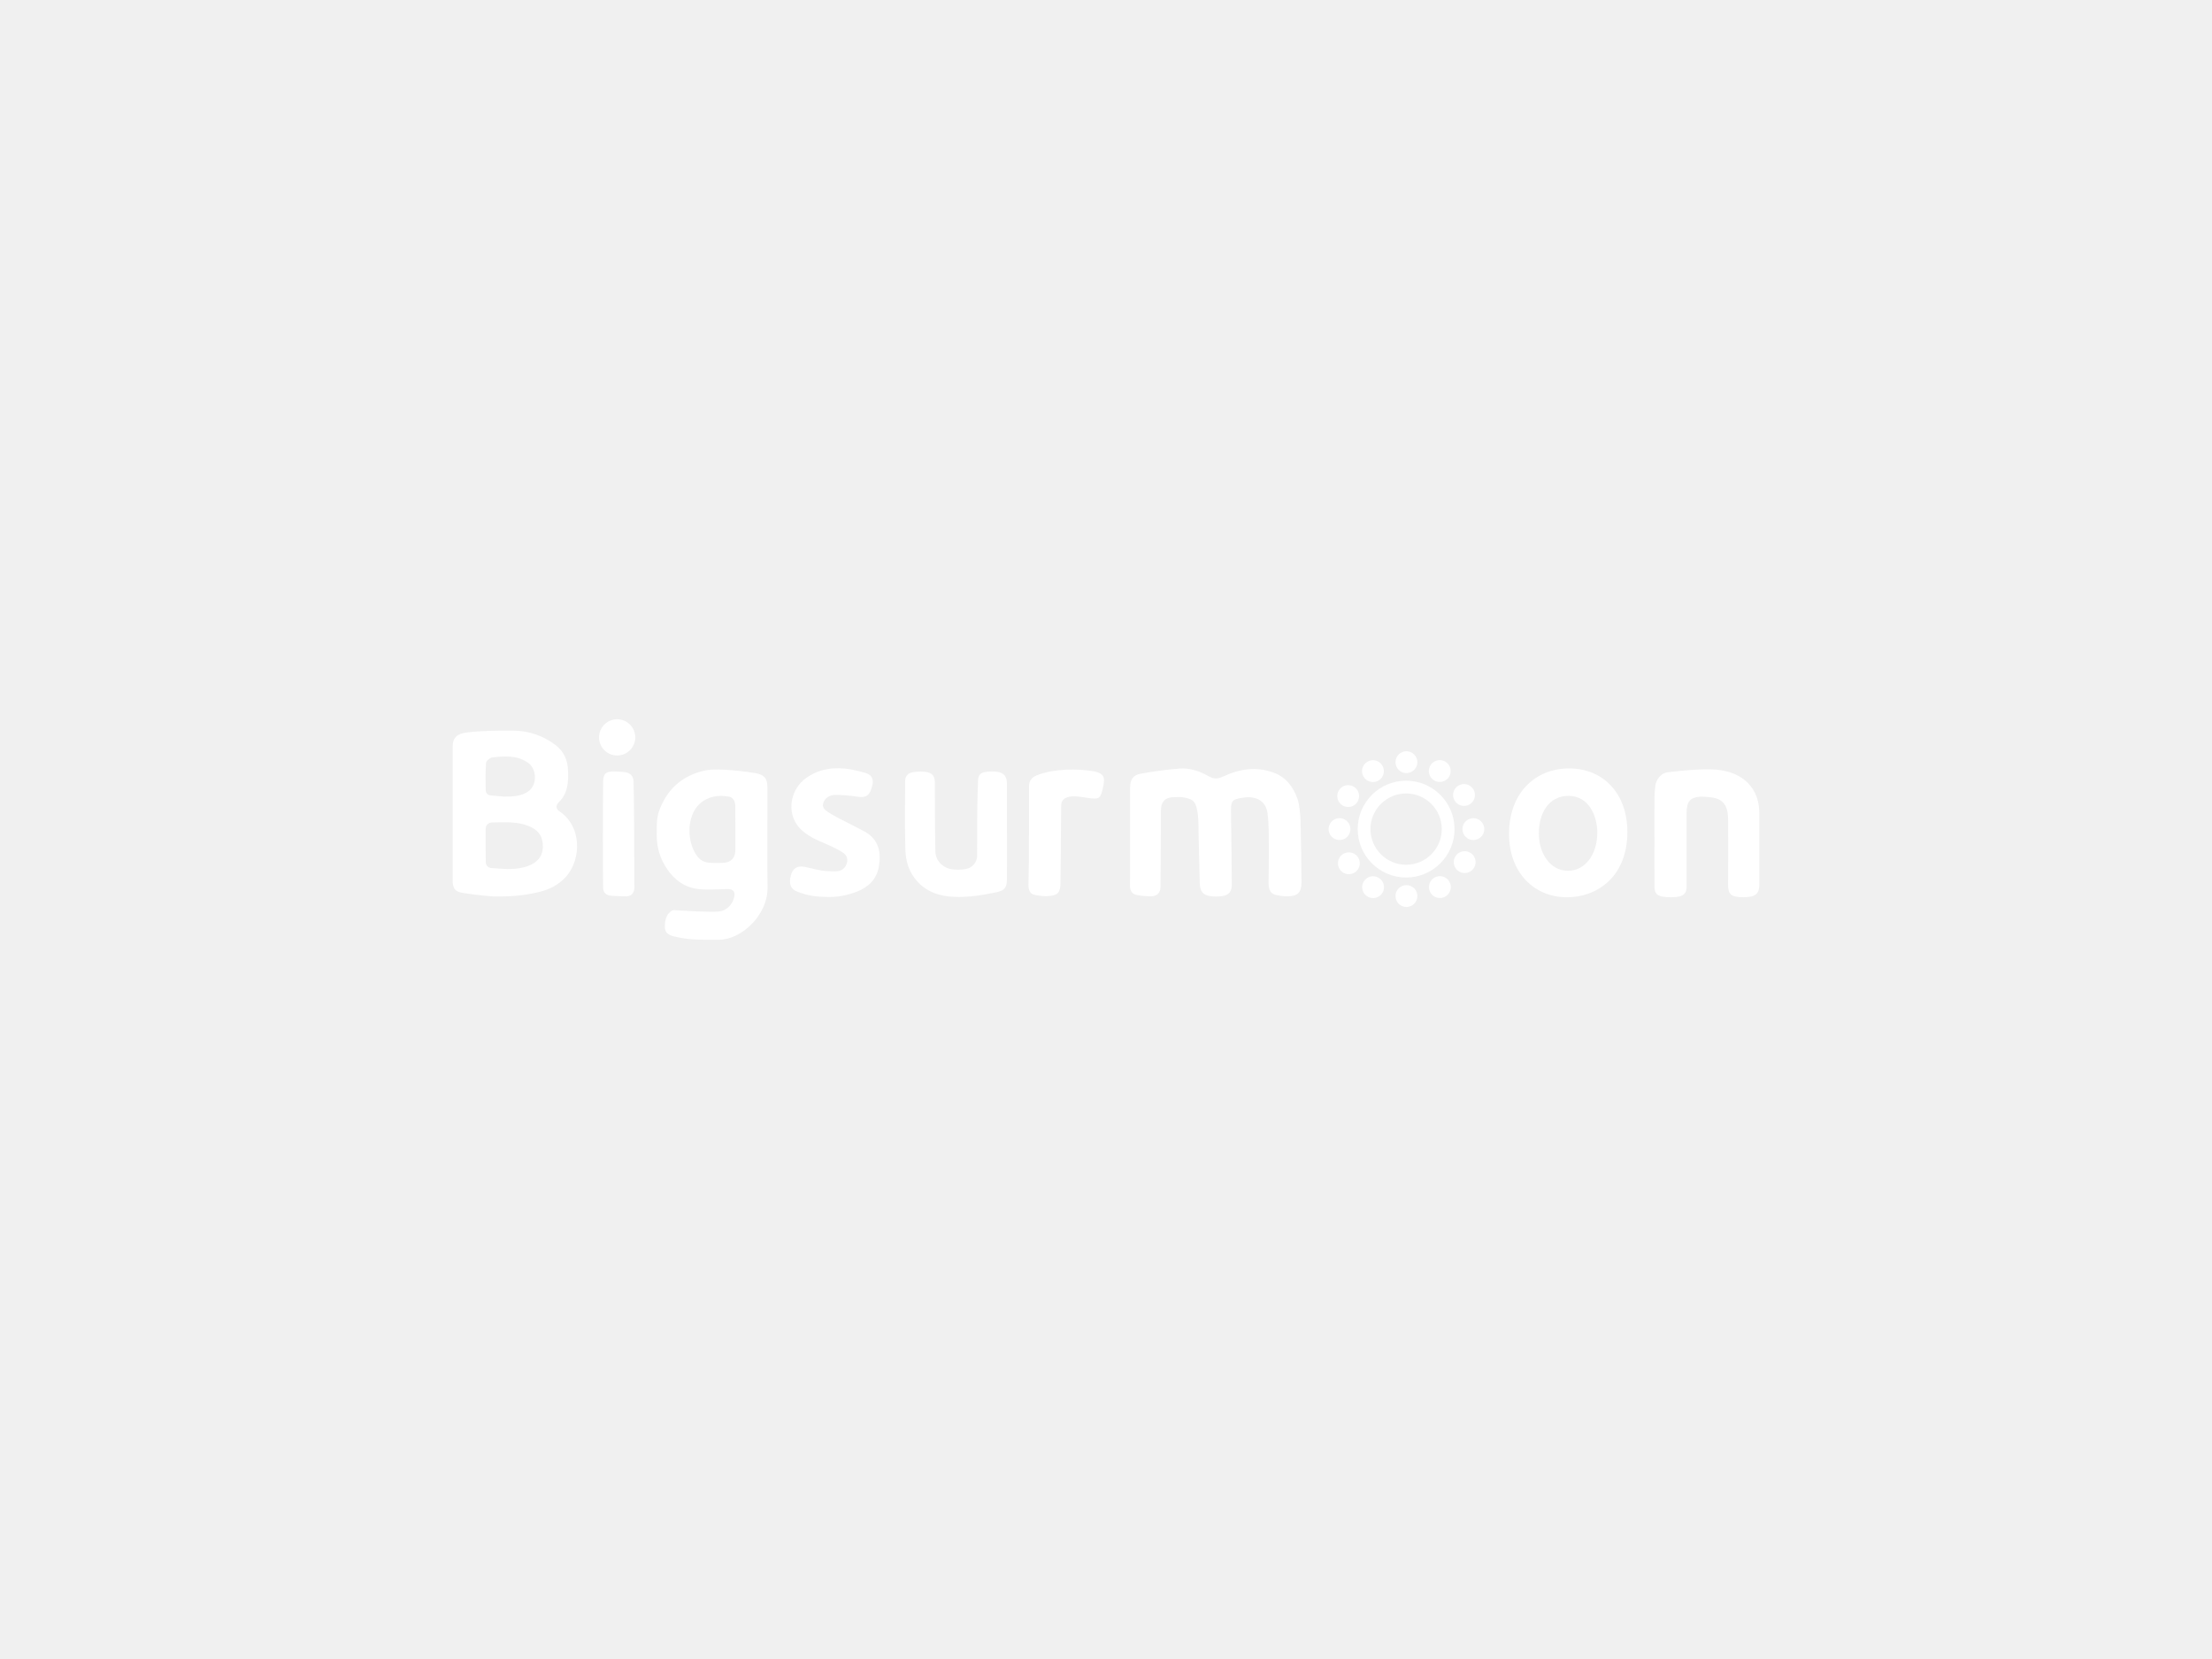
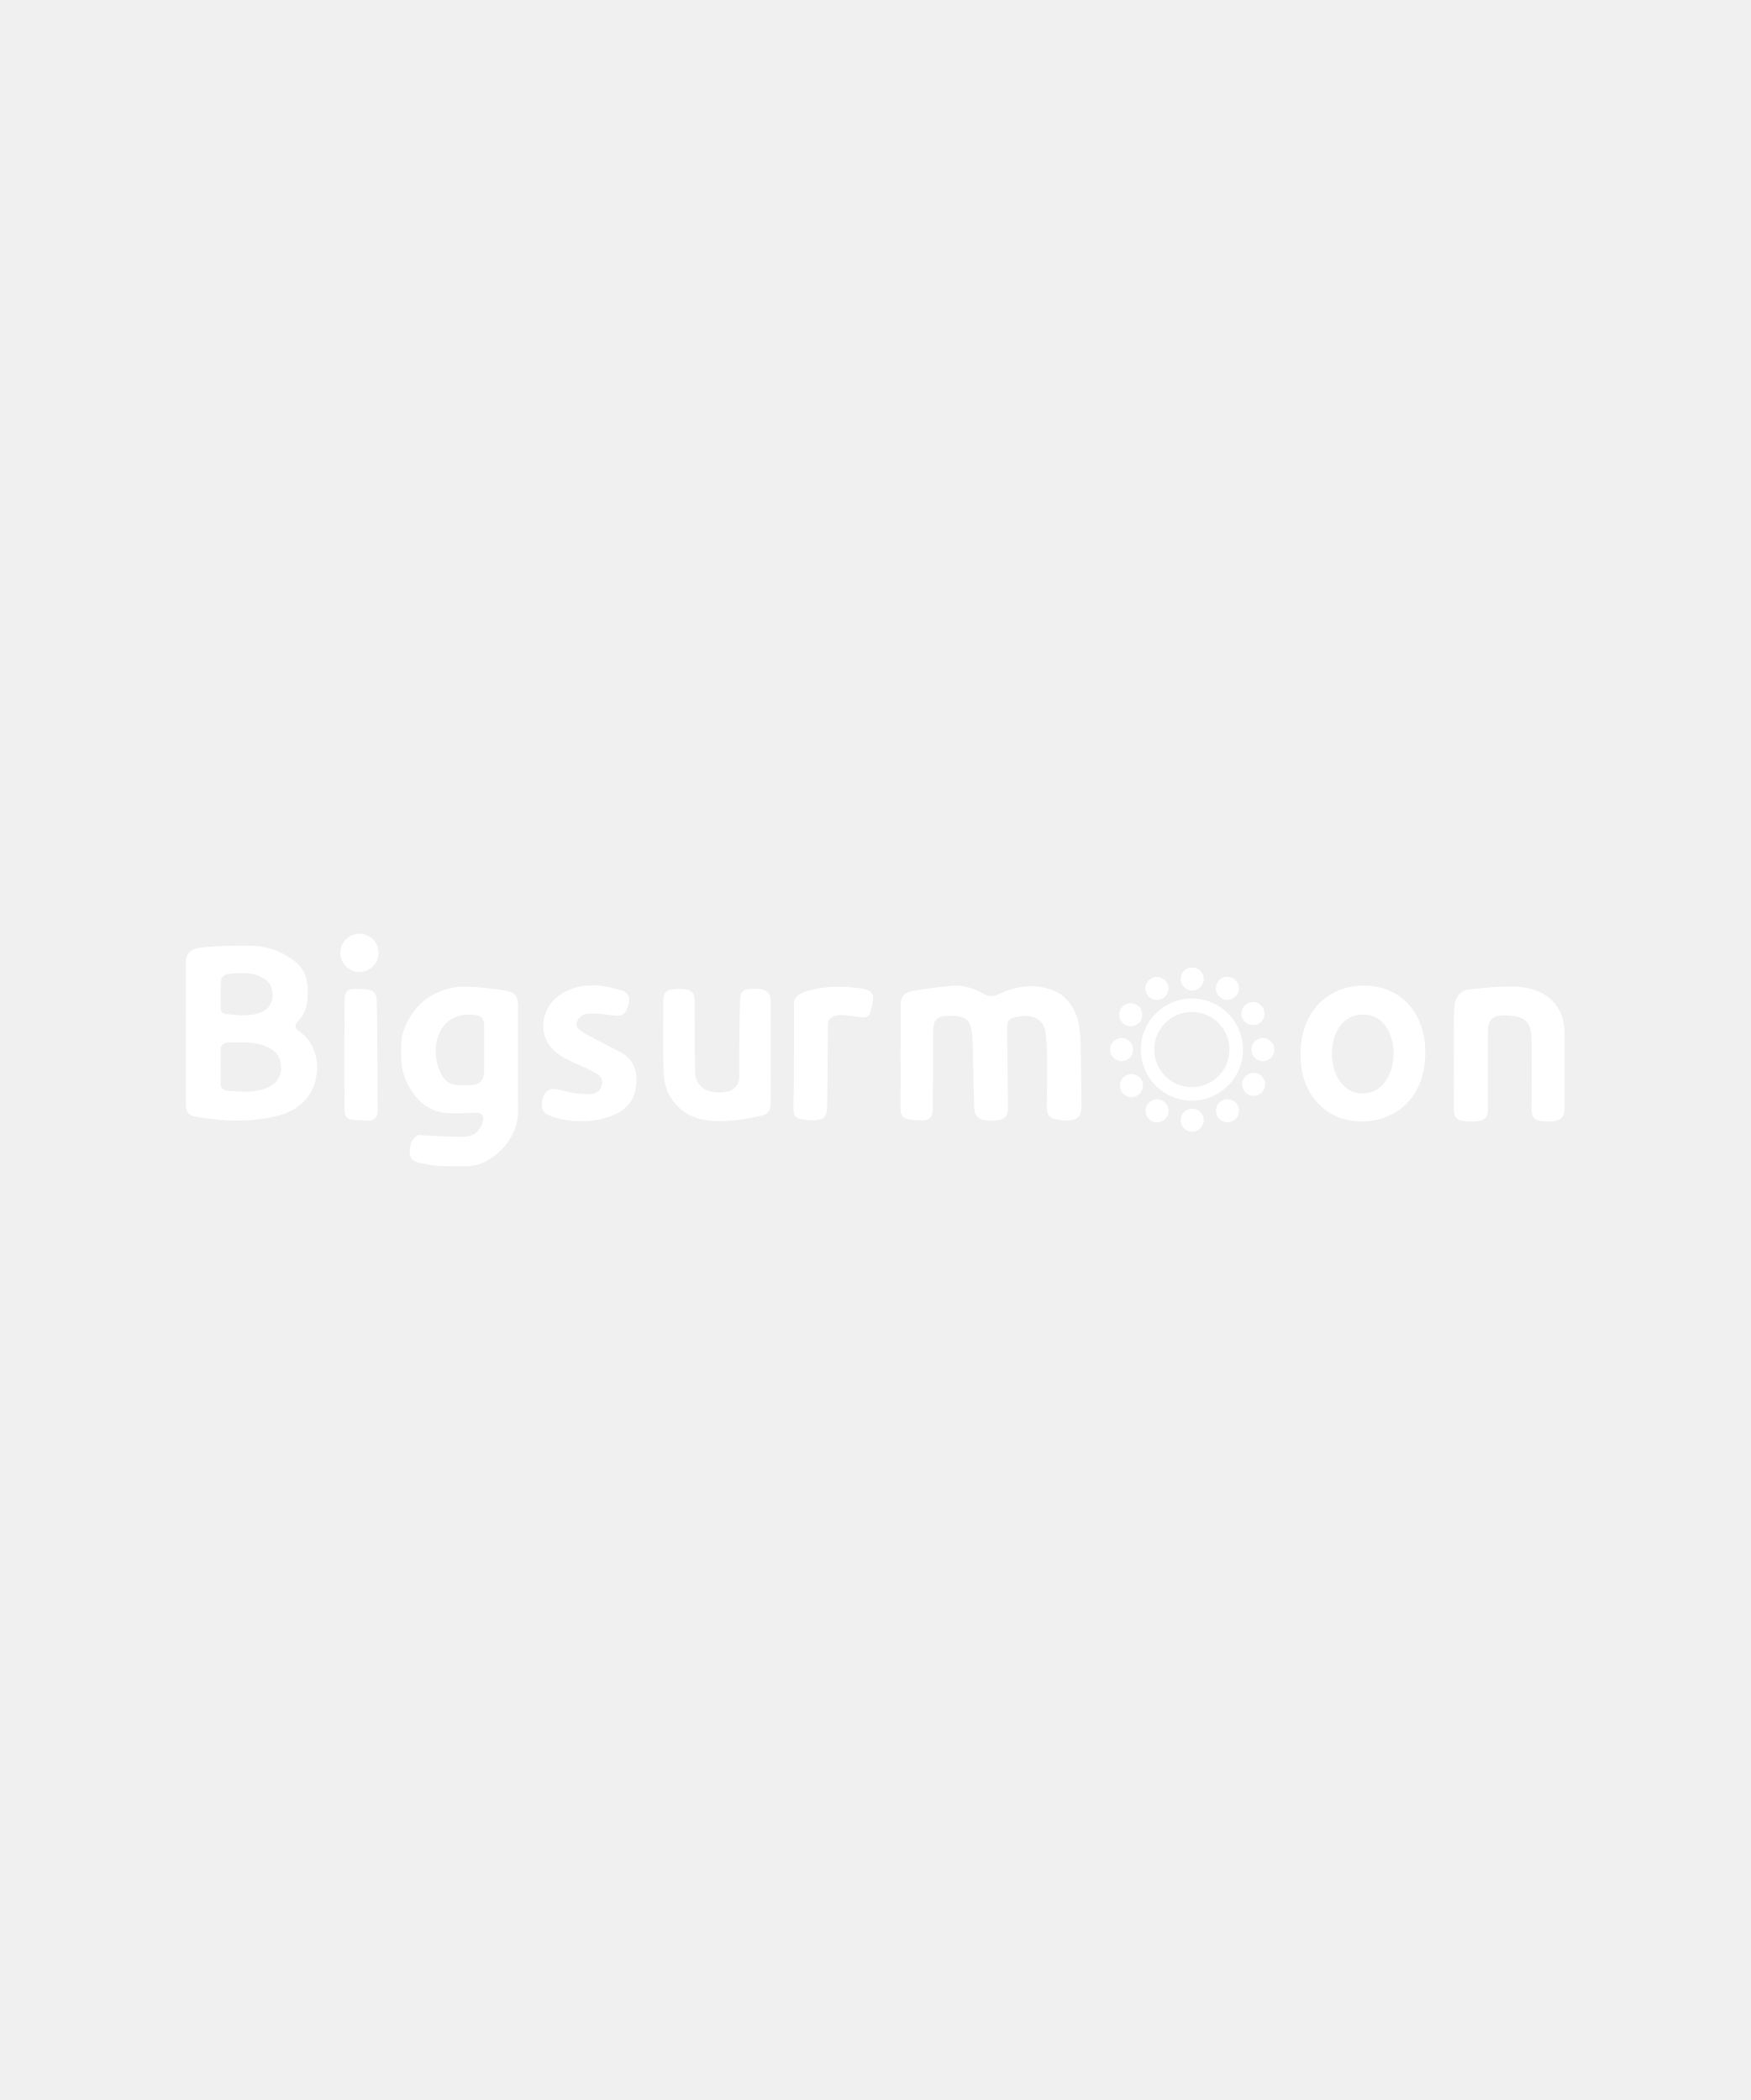
- <svg xmlns="http://www.w3.org/2000/svg" version="1.1" id="Layer_1" x="0px" y="0px" width="400" height="300" viewBox="0 0 1474.02 1474.02" style="enable-background:new 0 0 1474.02 1474.02;" xml:space="preserve">
+ <svg xmlns="http://www.w3.org/2000/svg" version="1.1" id="Layer_1" x="0px" y="0px" width="250" height="300" viewBox="0 0 1474.02 1474.02" style="enable-background:new 0 0 1474.02 1474.02;" xml:space="preserve">
  <style type="text/css">
	.st0{fill:#FFFFFF;}
</style>
  <path class="st0" d="M156.5,723.4c0-18.77,0.12-40.98,0.03-59.75c-0.04-8.39,4.12-11.87,12.72-12.87c13.03-1.6,27.47-1.68,41.2-1.59  c13.63,0.08,26.06,4.3,37.06,12.48c7.51,5.58,11.08,13.09,11.48,22.39c0.46,10.75,0.04,20.75-8.24,28.83  c-2.7,2.64-2.68,5.73,0.6,7.94c20.31,13.66,19.09,42.17,6.83,57c-6.76,8.17-15.76,12.67-25.82,14.94  c-13.26,2.99-24.06,3.99-40.35,3.68c-8.92-0.69-17.84-1.72-26.68-3.13c-6.72-1.07-8.8-4.08-8.81-11.04  C156.48,762.66,156.5,743.03,156.5,723.4z M205.08,772.15c6.15,0,16.3-0.52,23.63-5.28c6.13-3.98,8.31-9.48,7.91-16.41  c-0.41-7.12-3.45-12.08-10.22-15.43c-11.15-5.51-22.87-4.36-34.53-4.28c-3.4,0.02-6.01,2.04-6.03,5.94  c-0.04,9.72-0.08,19.44,0.09,29.16c0.05,3.04,1.92,5.13,5.07,5.41C195.68,771.69,200.38,771.87,205.08,772.15z M202.44,707.81  c7.66-0.07,15.14-0.17,21.76-5c7.96-6.41,6.62-20.1-0.68-25.11c-10.02-6.88-20.85-5.91-31.75-4.73c-2.09,0.23-5.42,2.93-5.56,4.7  c-0.64,7.95-0.43,15.99-0.34,23.99c0.03,2.87,1.48,4.85,4.69,5.1C194.52,707.05,198.48,707.45,202.44,707.81z" />
  <path class="st0" d="M758.4,743.32c0-14.38-0.01-28.77,0.01-43.15c0.01-7.67,2.62-11.6,10.12-12.89  c11.23-1.93,22.56-3.55,33.91-4.41c9.28-0.71,18.04,2.38,26.07,6.97c4.25,2.43,7.96,2.27,12.29,0.23  c14.61-6.89,29.6-9.35,45.33-3.51c11.05,4.11,17.13,12.66,20.95,23c1.76,4.78,2.63,14.47,2.77,19.59  c0.54,19.59,0.66,34.84,0.85,54.44c0.09,9.42-3.26,12.8-12.74,12.79c-3.16-0.01-6.37-0.4-9.46-1.05c-4.96-1.04-7.08-4.4-7.06-10.96  c0.04-11.04,0.4-22.08,0.28-33.11c-0.1-9.56,0.03-19.21-1.2-28.65c-1.51-11.6-10.78-15.47-21.24-13.95  c-10.93,1.59-11.36,2.86-11.19,13.9c0.32,21.05,0.51,42.1,0.68,63.15c0.05,6.44-2.34,9.55-8.59,10.48  c-3.54,0.53-7.31,0.53-10.84-0.03c-6.56-1.04-8.91-4.55-9.05-12.13c-0.28-15.13-0.73-26.74-0.96-40.1  c-0.11-6.64-0.1-14.24-0.63-19.88c-1.75-11.81-3.29-14.09-13.98-15.74c-1.28-0.2-6.1-0.05-7.41-0.03c-7.9,0.12-11.5,4.13-11.5,11.95  c-0.01,22.64-0.2,45.29-0.39,67.93c-0.04,5.02-3.07,8.17-8.15,8.19c-4.17,0.02-8.4-0.32-12.5-1.06c-4.15-0.74-6.45-3.35-6.42-7.95  C758.47,772.66,758.39,757.99,758.4,743.32z" />
  <path class="st0" d="M436.28,788c0.64,24.93-23.24,46.93-43.02,46.94s-26.84,0.23-40.01-2.94c-4.14-0.99-8.03-2.87-8.18-7.7  c-0.18-5.7,0.76-11.51,5.92-15.02c1.58-1.08,2.73-0.56,6.71-0.33c3.99,0.23,27.23,1.69,35.1,0.95c7.87-0.74,12.81-7.16,13.98-13.26  c0.86-4.47-1.35-6.82-5.91-6.74c-8.71,0.17-17.52,0.97-26.12,0.01c-12-1.34-21.33-8.12-27.92-18.1c-5.92-8.95-9-18.23-9-29.85  s-0.11-16.24,3.07-23.98c7.44-18.06,20.46-29.11,39.74-33.39c12.59-2.8,42.11,1.87,44.68,2.3c8.09,1.37,10.86,4.64,10.88,13.02  C436.25,715.47,435.93,774.2,436.28,788z M407.7,736.2c0-6.53,0.04-13.06-0.01-19.58c-0.03-4.09-1.5-8.03-5.62-8.78  c-9.43-1.73-18.79-0.31-26,6.29c-12.08,11.05-11.64,34.56-1.99,46.98c2.81,3.61,6.79,5.36,11.35,5.52c3.77,0.13,7.55,0.14,11.31,0  c7.03-0.26,10.93-4.32,10.96-11.27C407.72,748.96,407.7,742.58,407.7,736.2z" />
  <path class="st0" d="M1224.28,743.78c0-11.62-0.06-23.25,0.04-34.87c0.03-3.9,0.32-6.95,0.79-10.83c0.65-5.42,5.1-11.24,10.68-11.89  c13.03-1.52,25.26-2.81,38.31-2.63c12.85,0.17,27.01,3.94,35.64,14.82c5.71,7.2,7.67,15.35,7.72,24.7  c0.12,19.91,0.04,42.43,0.04,62.34c0,8.19-2.67,11.78-14.14,11.78s-13.62-2.96-13.62-11.22c0.17-17.73,0.05-38.94,0.04-56.67  c0-13.1-3.57-19.88-16.53-21.03c-1.72-0.15-6.95-0.6-8.63-0.43c-8.38,0.81-11.73,4.04-11.73,14.37c-0.01,21.21,0.01,43.3,0.01,64.51  c0,6.4-1.29,10.48-13.92,10.48s-14.71-2.96-14.66-10.26c-0.09-13.22-0.02-29.93-0.02-43.15  C1224.29,743.78,1224.29,743.78,1224.28,743.78z" />
  <path class="st0" d="M648.99,740.99c0,13.64,0.1,27.28-0.04,40.91c-0.07,7.1-2.49,9.41-9.41,10.87  c-12.51,2.64-25.04,4.68-37.91,4.05c-15.51-0.76-28.41-6.18-36.89-19.88c-4.39-7.1-5.83-15.2-6.04-23.17  c-0.54-19.86-0.24-39.74-0.17-59.61c0.01-3.81,1.83-7.15,6.37-7.93s6.57-0.88,11.04-0.48c4.46,0.41,8.98,1.97,9.02,9.2  c0.08,12.23,0.11,33.45,0.11,39.25c0,5.8,0.32,13.94,0.32,21.97c0,8.02,5.86,14.52,14.37,16.13c3.6,0.5,8.54,0.88,14-0.52  c3.83-0.98,8.73-5.03,8.76-11.38c0.05-13.37-0.05-25.21,0.07-38.58c0.09-9.37,0.4-18.74,0.72-28.1c0.16-4.89,1.9-7.15,6.71-7.85  c3.47-0.51,7.13-0.56,10.6-0.08c5.58,0.77,8.32,4.25,8.34,10C649.04,710.86,648.99,725.93,648.99,740.99z" />
  <path class="st0" d="M491.91,796.94c-13.39,0-19.78-1.17-28.78-4.53c-6.29-2.35-8.22-6.8-6.06-14.87c1.59-5.93,5.73-8.59,11.83-7.4  c6.49,1.26,13.84,3.55,19.43,3.76c5.59,0.22,11.35,1.14,15.06-1.77s5.82-9.92,0.84-13.85c-3.9-3.08-11.46-6.46-17.44-9.07  c-5.98-2.61-11.96-4.96-18.51-10.22c-16.72-13.41-12.64-37.29,2.48-47.89c11.83-8.3,25.59-9.98,39.75-7.45  c4.42,0.79,8.81,1.89,13.1,3.22c5.01,1.55,6.96,5.14,5.93,10.17c-0.28,1.37-0.7,2.72-1.11,4.06c-1.93,6.23-5.58,7.81-11.99,6.78  c-6.88-1.11-16.42-1.75-20.89-1.54c-4.47,0.2-7.25,3.05-7.25,3.05s-5.7,5.71-0.85,10.16s22.03,12.2,34.97,19.22  s15.02,18.96,12.7,31.67c-1.97,10.79-9.38,18.02-19.79,21.92C507.45,795.3,499.76,796.94,491.91,796.94z" />
  <path class="st0" d="M668.62,742.3c0-14.53,0.03-29.05-0.02-43.58c-0.02-4.81,2.27-7.8,6.57-9.69c15.26-6.27,36.97-6.27,51.96-3.55  c7.59,1.95,9.08,4.76,7.58,12.32c-2.51,12.6-3.32,12.82-15.86,10.84c-5.24-0.83-11.91-1.8-16.16-0.29  c-4.25,1.51-5.51,4.06-5.53,8.05c-0.1,20.34-0.52,65.97-0.61,68.44c-0.29,7.97-1.96,10.38-9.61,11.25  c-4.36,0.5-8.97-0.12-13.32-0.99c-4.76-0.95-5.51-5.15-5.51-9.22c0-6.68,0.33-13.36,0.39-20.05c0.08-7.85,0.02-15.69,0.02-23.54  C668.55,742.3,668.59,742.3,668.62,742.3z" />
  <path class="st0" d="M290.23,694.05c0.11-6.6,2.66-8.66,9.31-8.59c3.6,0.04,7.24,0.21,10.8,0.77c4.24,0.67,6.56,3.52,6.89,7.78  c0.36,4.77,0.77,70.68,0.75,94.49c0,4.64-2.44,7.9-7.37,7.9c-1.71-0.01-13.03-0.32-14.7-0.69c-3.56-0.79-5.58-3.12-5.69-6.73  C289.96,780.42,289.97,709.72,290.23,694.05z" />
  <circle class="st0" cx="302.67" cy="655.16" r="16.09" />
  <g id="New_Symbol">
    <path class="st0" d="M1003.66,693.64c-23.72,0-43.02,19.3-43.02,43.02c0,23.72,19.3,43.02,43.02,43.02s43.02-19.3,43.02-43.02   C1046.68,712.94,1027.38,693.64,1003.66,693.64z M1003.66,768.34c-17.47,0-31.68-14.21-31.68-31.68   c0-17.47,14.21-31.68,31.68-31.68s31.68,14.21,31.68,31.68C1035.34,754.13,1021.12,768.34,1003.66,768.34z" />
    <circle class="st0" cx="1003.94" cy="677.18" r="9.71" />
    <circle class="st0" cx="1003.94" cy="796.14" r="9.71" />
    <path class="st0" d="M1028.71,693.5c4.65,2.67,10.59,1.06,13.26-3.59c2.67-4.65,1.06-10.59-3.59-13.26   c-4.65-2.67-10.59-1.06-13.26,3.59C1022.46,684.89,1024.06,690.83,1028.71,693.5z" />
    <path class="st0" d="M979.16,779.82c-4.65-2.67-10.59-1.06-13.26,3.59c-2.67,4.65-1.06,10.59,3.59,13.26   c4.65,2.67,10.59,1.06,13.26-3.59C985.41,788.43,983.81,782.49,979.16,779.82z" />
    <path class="st0" d="M1060.06,714.7c4.62-2.73,6.14-8.69,3.41-13.31c-2.73-4.62-8.69-6.14-13.31-3.41   c-4.62,2.73-6.14,8.69-3.41,13.31C1049.49,715.91,1055.45,717.43,1060.06,714.7z" />
    <ellipse transform="matrix(0.1438 -0.9896 0.9896 0.1438 56.7788 1599.581)" class="st0" cx="952.76" cy="766.98" rx="9.71" ry="9.71" />
    <path class="st0" d="M1063.42,726.95c-5.36,0-9.71,4.35-9.71,9.71c0,5.36,4.35,9.71,9.71,9.71c5.36,0,9.71-4.35,9.71-9.71   C1073.13,731.3,1068.78,726.95,1063.42,726.95z" />
    <ellipse transform="matrix(0.3827 -0.9239 0.9239 0.3827 -97.559 1327.311)" class="st0" cx="944.45" cy="736.66" rx="9.71" ry="9.71" />
    <path class="st0" d="M1060.48,757.53c-4.67-2.64-10.59-1-13.24,3.66c-2.64,4.67-1,10.59,3.66,13.24c4.67,2.64,10.59,1,13.24-3.66   C1066.79,766.1,1065.15,760.17,1060.48,757.53z" />
    <ellipse transform="matrix(0.9972 -0.0746 0.0746 0.9972 -50.1016 72.9836)" class="st0" cx="952.18" cy="707.34" rx="9.71" ry="9.71" />
    <path class="st0" d="M1028.82,779.76c-4.65,2.68-6.24,8.62-3.56,13.27c2.68,4.65,8.62,6.24,13.27,3.56   c4.65-2.68,6.24-8.62,3.56-13.27C1039.4,778.67,1033.46,777.08,1028.82,779.76z" />
    <path class="st0" d="M979.05,693.56c4.65-2.68,6.24-8.62,3.56-13.27c-2.68-4.65-8.62-6.24-13.27-3.56s-6.24,8.62-3.56,13.27   C968.47,694.65,974.41,696.24,979.05,693.56z" />
  </g>
  <g>
    <path class="st0" d="M1200.25,739.09c0,40.5-27.56,58.15-53.57,58.15c-29.12,0-51.57-21.72-51.57-56.34   c0-36.66,23.56-58.15,53.35-58.15C1179.35,682.75,1200.25,705.6,1200.25,739.09z M1121.6,740.26c0,19.06,10.77,33.44,25.96,33.44   c14.84,0,25.96-14.2,25.96-33.8c0-14.74-7.24-32.76-25.61-32.76C1129.55,707.14,1121.6,723.72,1121.6,740.26z" />
  </g>
</svg>
